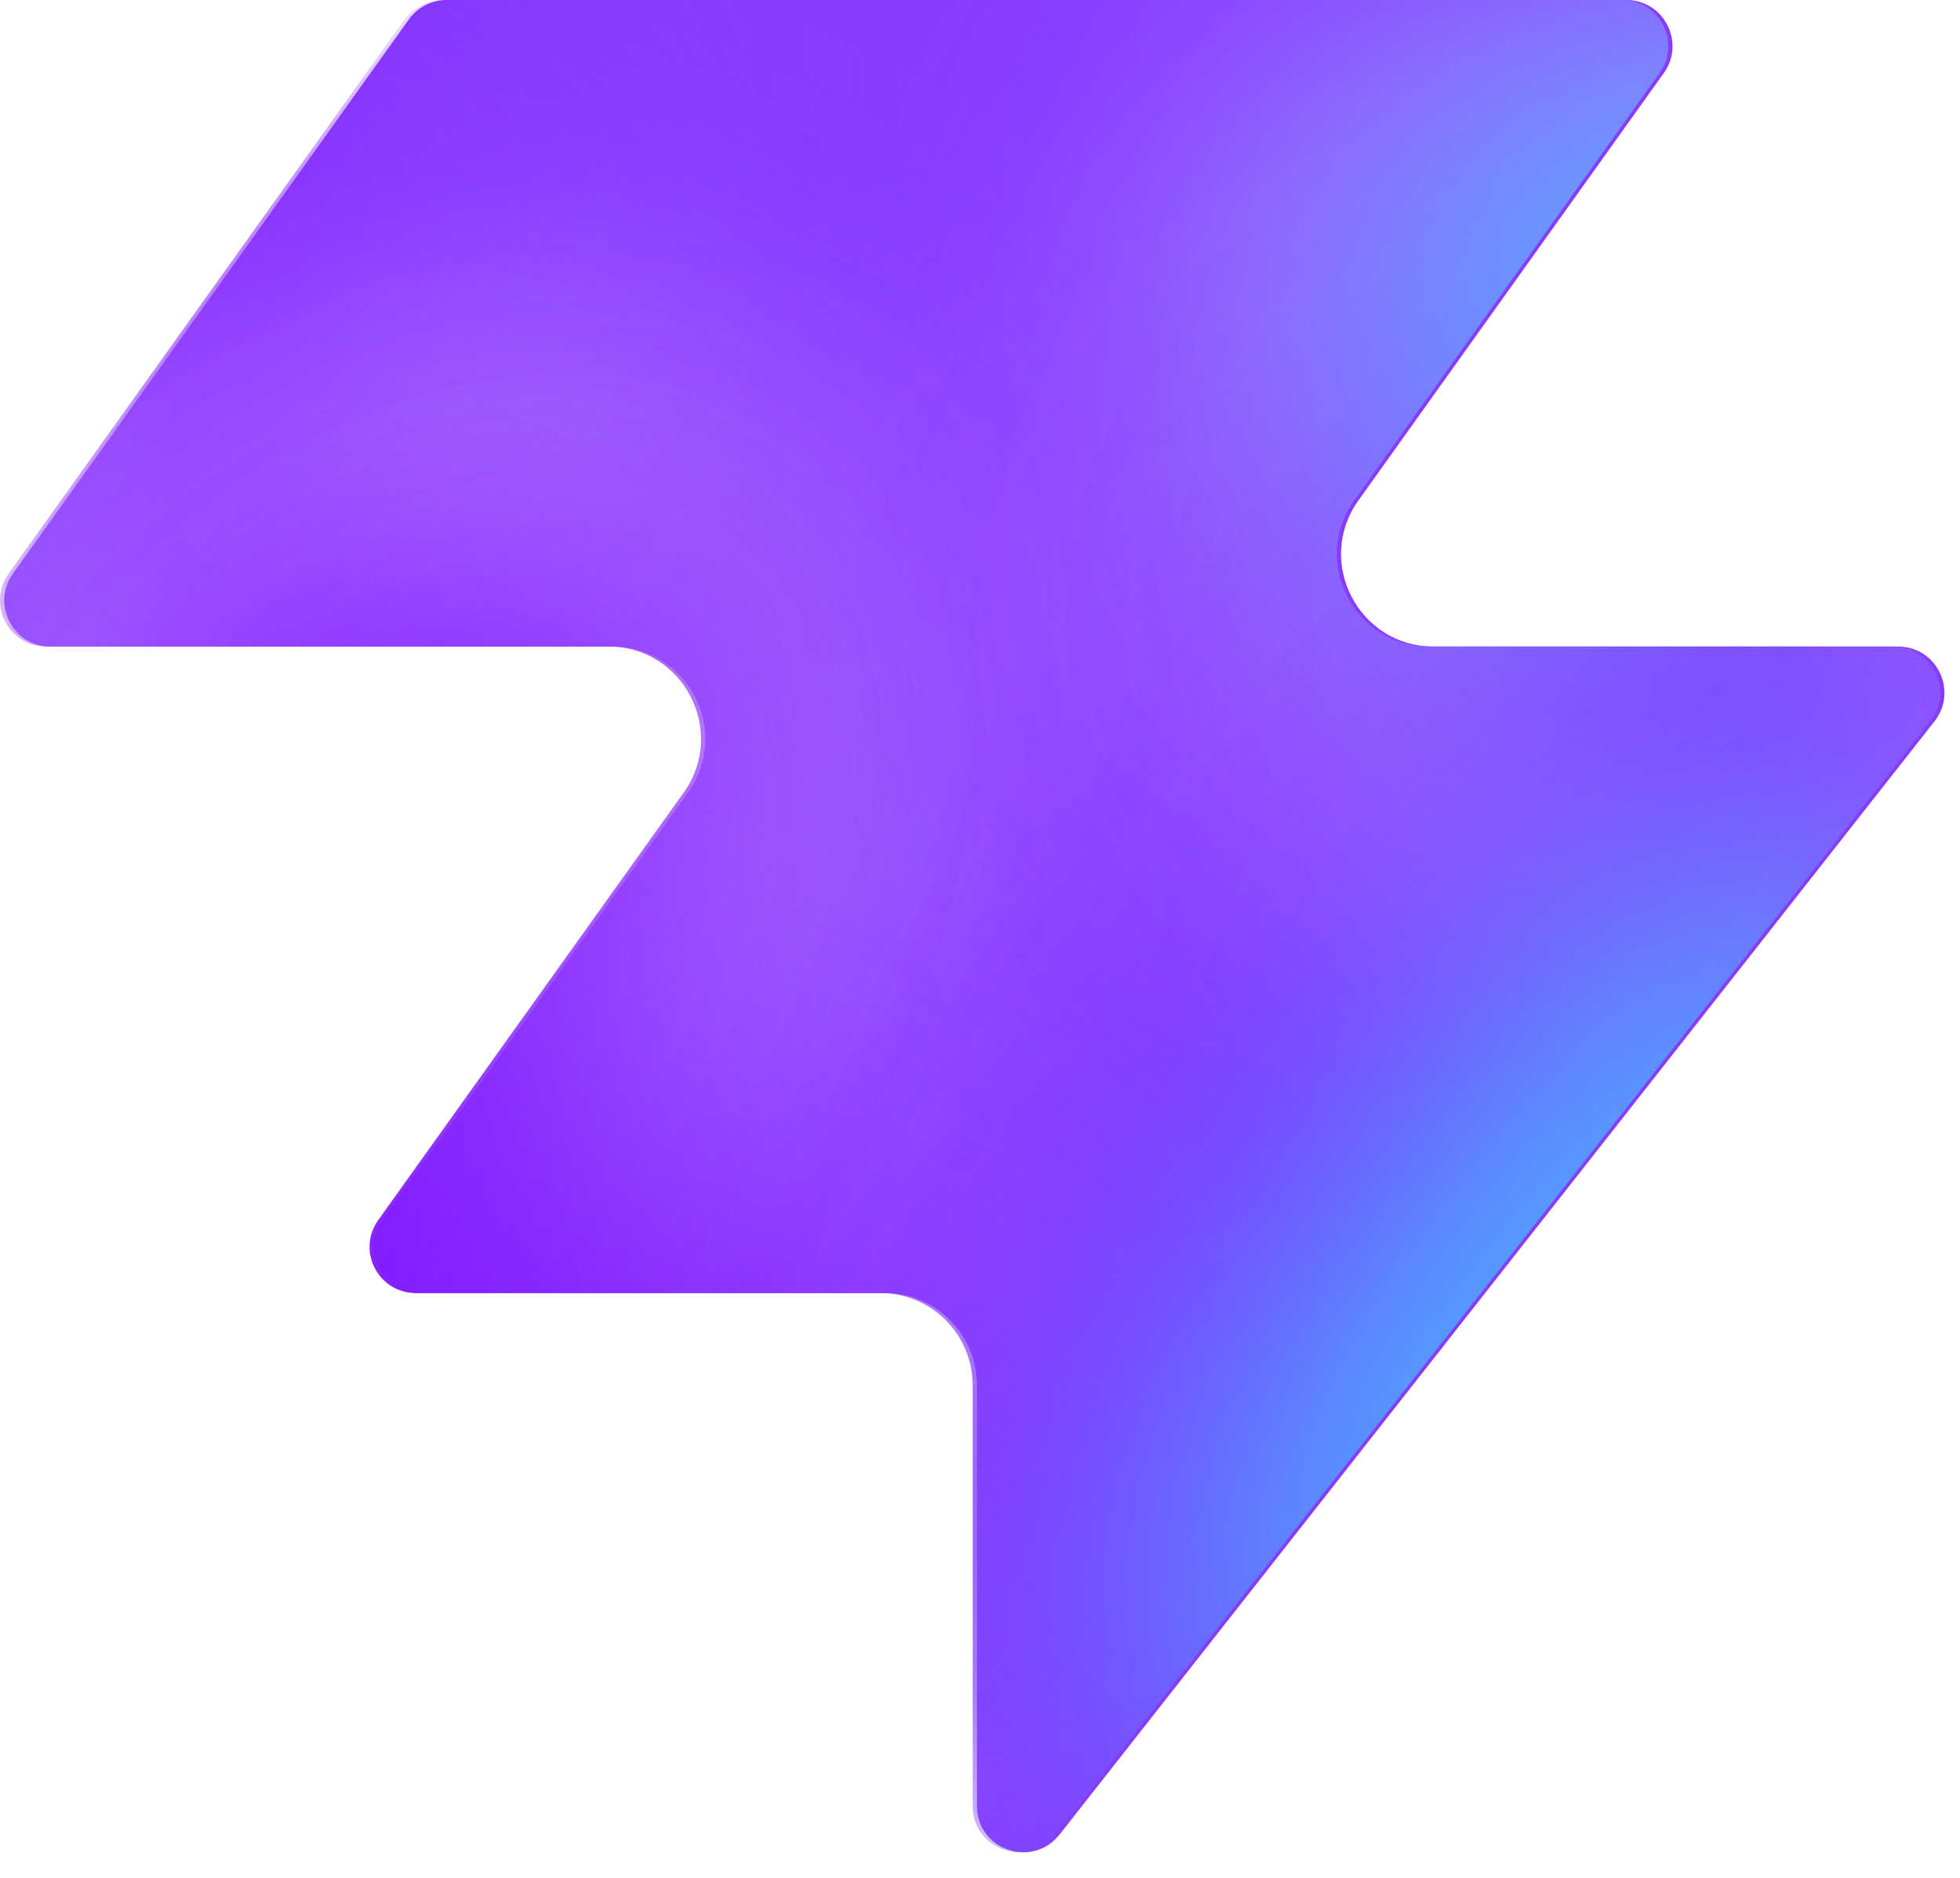
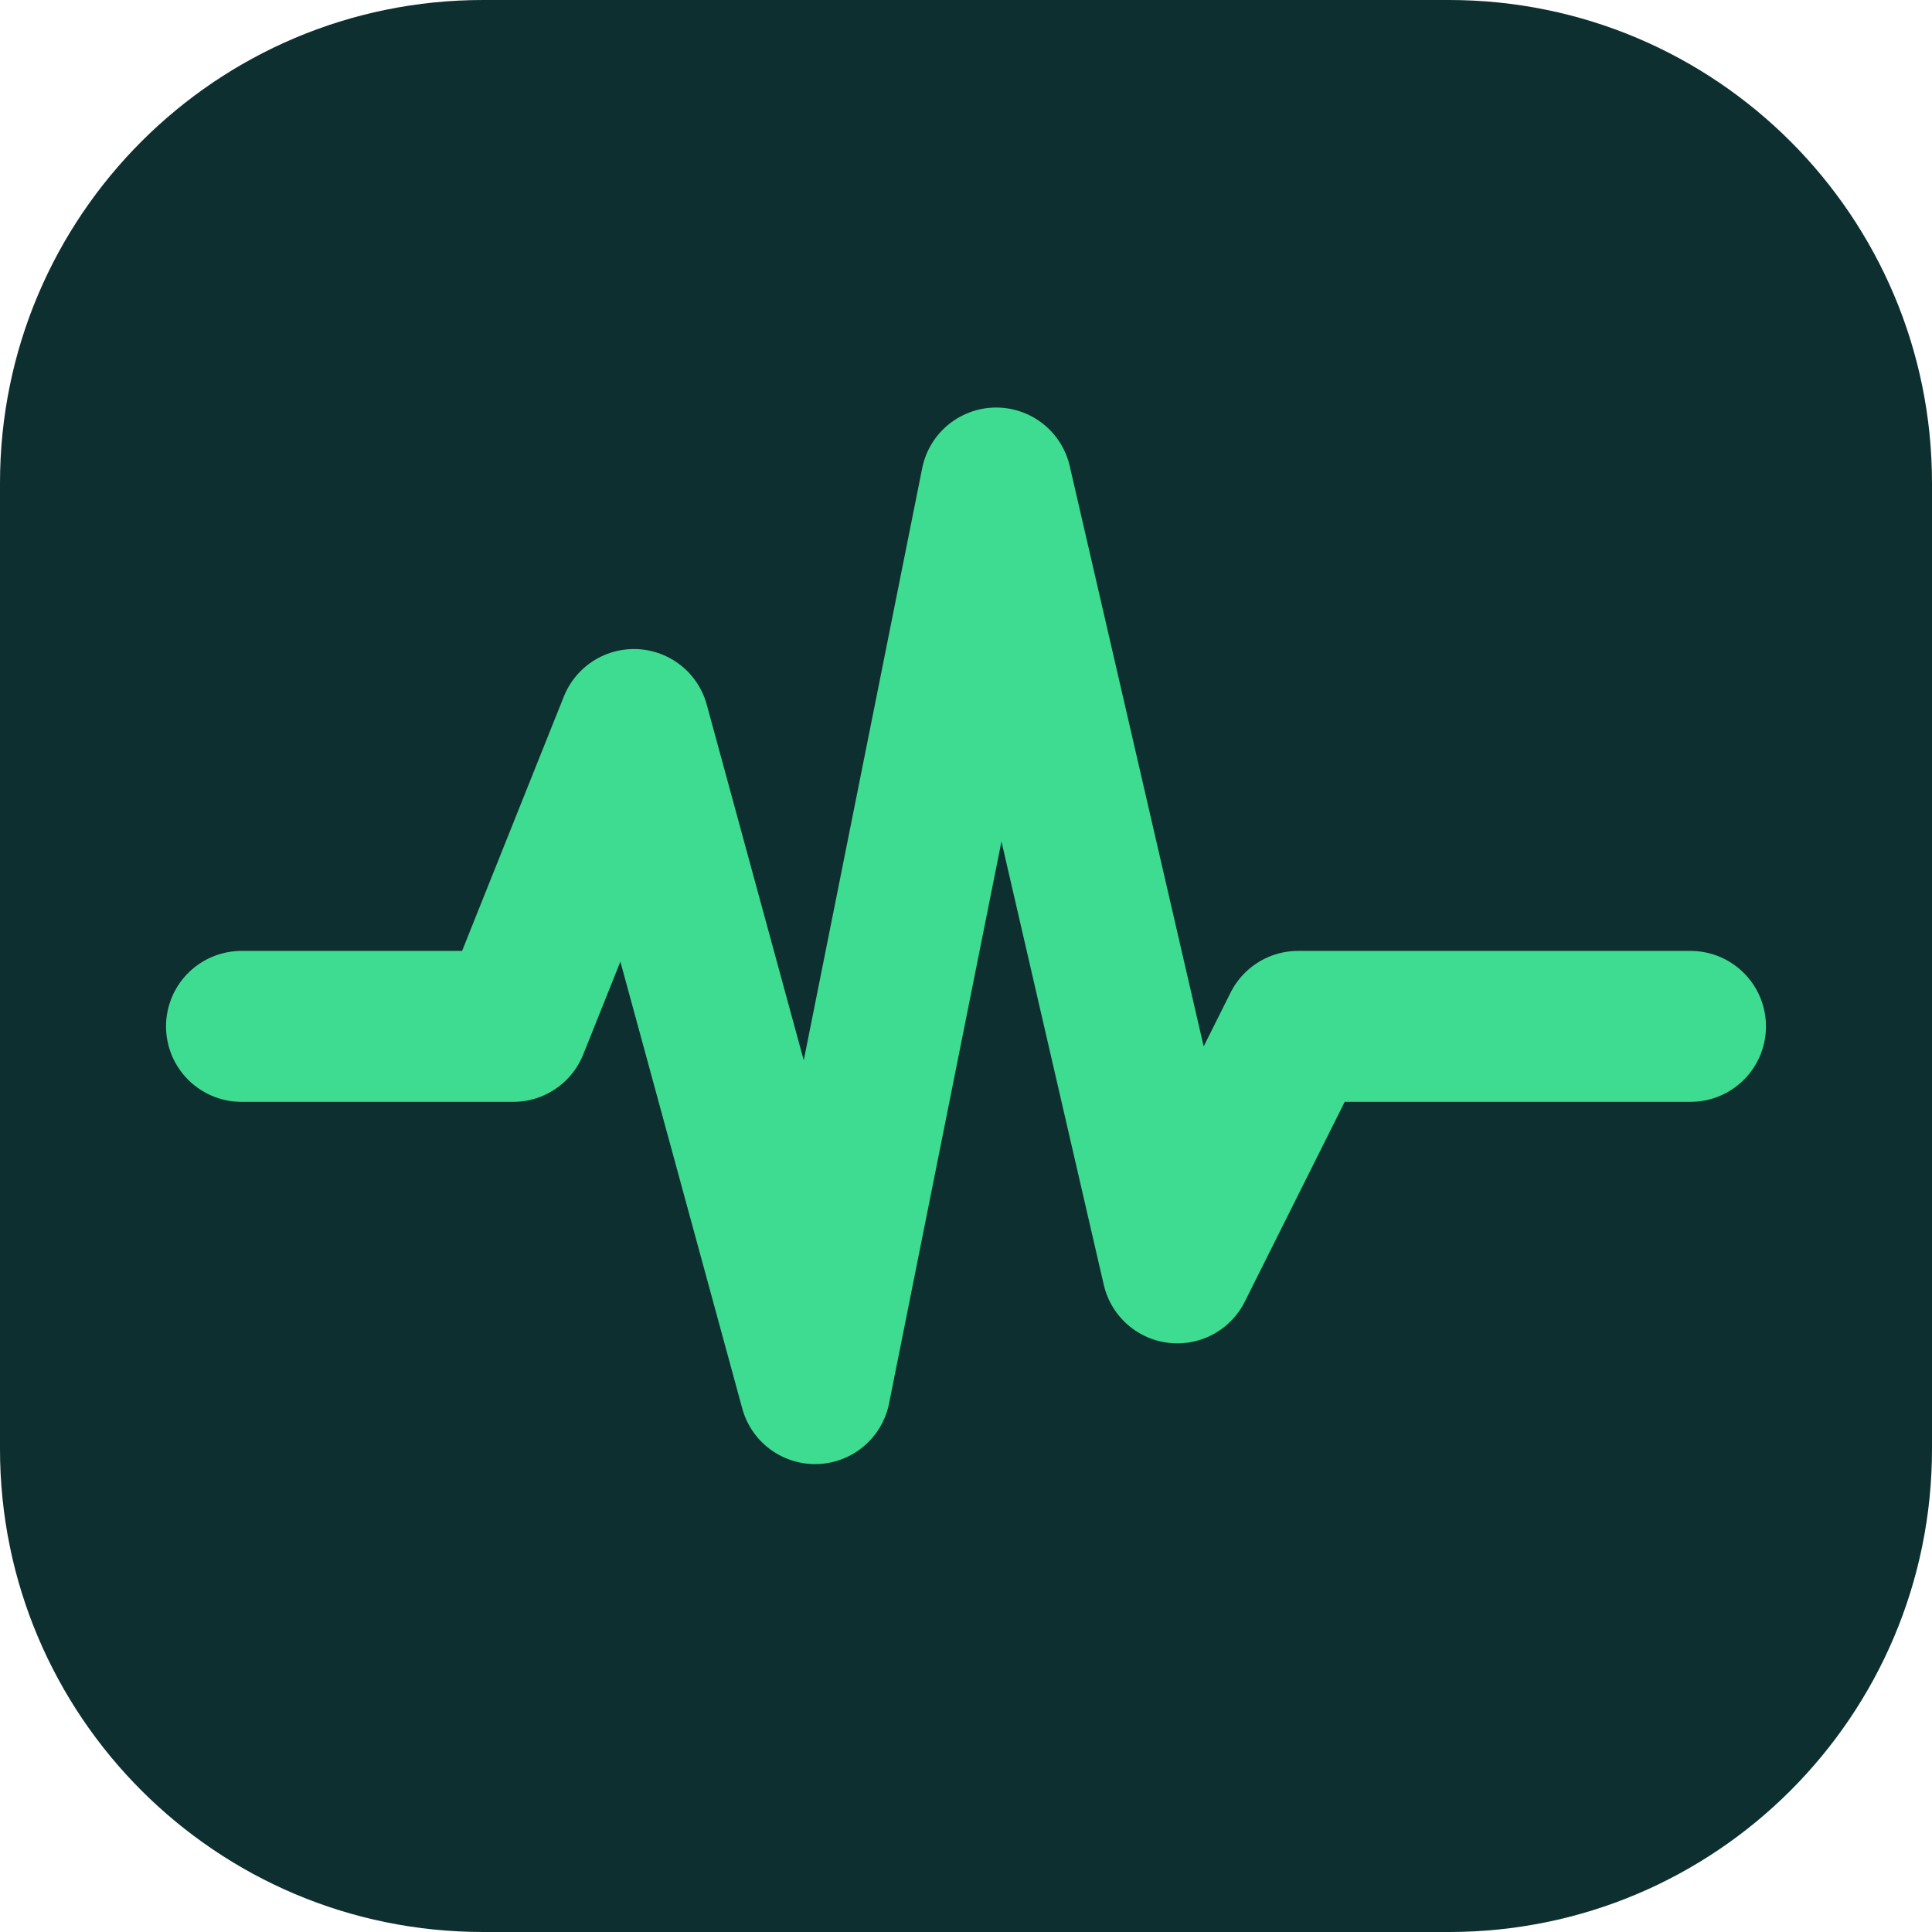
- <svg xmlns="http://www.w3.org/2000/svg" width="48" height="46" fill="none" viewBox="0 0 48 46">
-   <path fill="#863bff" d="M25.946 44.938c-.664.845-2.021.375-2.021-.698V33.937a2.26 2.26 0 0 0-2.262-2.262H10.287c-.92 0-1.456-1.04-.92-1.788l7.48-10.471c1.07-1.497 0-3.578-1.842-3.578H1.237c-.92 0-1.456-1.04-.92-1.788L10.013.474c.214-.297.556-.474.92-.474h28.894c.92 0 1.456 1.04.92 1.788l-7.48 10.471c-1.07 1.498 0 3.579 1.842 3.579h11.377c.943 0 1.473 1.088.89 1.83L25.947 44.94z" style="fill:#863bff;fill:color(display-p3 .525 .23 1);fill-opacity:1" />
-   <mask id="a" width="48" height="46" x="0" y="0" maskUnits="userSpaceOnUse" style="mask-type:alpha">
-     <path fill="#000" d="M25.842 44.938c-.664.844-2.021.375-2.021-.698V33.937a2.26 2.26 0 0 0-2.262-2.262H10.183c-.92 0-1.456-1.04-.92-1.788l7.48-10.471c1.07-1.498 0-3.579-1.842-3.579H1.133c-.92 0-1.456-1.04-.92-1.787L9.91.473c.214-.297.556-.474.92-.474h28.894c.92 0 1.456 1.04.92 1.788l-7.48 10.471c-1.07 1.498 0 3.578 1.842 3.578h11.377c.943 0 1.473 1.088.89 1.832L25.843 44.94z" style="fill:#000;fill-opacity:1" />
-   </mask>
-   <g mask="url(#a)">
-     <g filter="url(#b)">
-       <ellipse cx="5.508" cy="14.704" fill="#ede6ff" rx="5.508" ry="14.704" style="fill:#ede6ff;fill:color(display-p3 .927 .903 1);fill-opacity:1" transform="matrix(.00324 1 1 -.00324 -4.47 31.516)" />
-     </g>
-     <g filter="url(#c)">
-       <ellipse cx="10.399" cy="29.851" fill="#ede6ff" rx="10.399" ry="29.851" style="fill:#ede6ff;fill:color(display-p3 .927 .903 1);fill-opacity:1" transform="matrix(.00324 1 1 -.00324 -39.328 7.883)" />
-     </g>
-     <g filter="url(#d)">
-       <ellipse cx="5.508" cy="30.487" fill="#7e14ff" rx="5.508" ry="30.487" style="fill:#7e14ff;fill:color(display-p3 .492 .077 1);fill-opacity:1" transform="rotate(89.814 -25.913 -14.639)scale(1 -1)" />
-     </g>
-     <g filter="url(#e)">
-       <ellipse cx="5.508" cy="30.599" fill="#7e14ff" rx="5.508" ry="30.599" style="fill:#7e14ff;fill:color(display-p3 .492 .077 1);fill-opacity:1" transform="rotate(89.814 -32.644 -3.334)scale(1 -1)" />
-     </g>
-     <g filter="url(#f)">
-       <ellipse cx="5.508" cy="30.599" fill="#7e14ff" rx="5.508" ry="30.599" style="fill:#7e14ff;fill:color(display-p3 .492 .077 1);fill-opacity:1" transform="matrix(.00324 1 1 -.00324 -34.34 30.47)" />
-     </g>
-     <g filter="url(#g)">
-       <ellipse cx="14.072" cy="22.078" fill="#ede6ff" rx="14.072" ry="22.078" style="fill:#ede6ff;fill:color(display-p3 .927 .903 1);fill-opacity:1" transform="rotate(93.35 24.506 48.493)scale(-1 1)" />
-     </g>
-     <g filter="url(#h)">
-       <ellipse cx="3.47" cy="21.501" fill="#7e14ff" rx="3.47" ry="21.501" style="fill:#7e14ff;fill:color(display-p3 .492 .077 1);fill-opacity:1" transform="rotate(89.009 28.708 47.59)scale(-1 1)" />
-     </g>
-     <g filter="url(#i)">
-       <ellipse cx="3.47" cy="21.501" fill="#7e14ff" rx="3.47" ry="21.501" style="fill:#7e14ff;fill:color(display-p3 .492 .077 1);fill-opacity:1" transform="rotate(89.009 28.708 47.59)scale(-1 1)" />
-     </g>
-     <g filter="url(#j)">
-       <ellipse cx=".387" cy="8.972" fill="#7e14ff" rx="4.407" ry="29.108" style="fill:#7e14ff;fill:color(display-p3 .492 .077 1);fill-opacity:1" transform="rotate(39.51 .387 8.972)" />
-     </g>
-     <g filter="url(#k)">
-       <ellipse cx="47.523" cy="-6.092" fill="#7e14ff" rx="4.407" ry="29.108" style="fill:#7e14ff;fill:color(display-p3 .492 .077 1);fill-opacity:1" transform="rotate(37.892 47.523 -6.092)" />
-     </g>
-     <g filter="url(#l)">
-       <ellipse cx="41.412" cy="6.333" fill="#47bfff" rx="5.971" ry="9.665" style="fill:#47bfff;fill:color(display-p3 .28 .748 1);fill-opacity:1" transform="rotate(37.892 41.412 6.333)" />
-     </g>
-     <g filter="url(#m)">
-       <ellipse cx="-1.879" cy="38.332" fill="#7e14ff" rx="4.407" ry="29.108" style="fill:#7e14ff;fill:color(display-p3 .492 .077 1);fill-opacity:1" transform="rotate(37.892 -1.88 38.332)" />
-     </g>
-     <g filter="url(#n)">
-       <ellipse cx="-1.879" cy="38.332" fill="#7e14ff" rx="4.407" ry="29.108" style="fill:#7e14ff;fill:color(display-p3 .492 .077 1);fill-opacity:1" transform="rotate(37.892 -1.88 38.332)" />
-     </g>
-     <g filter="url(#o)">
-       <ellipse cx="35.651" cy="29.907" fill="#7e14ff" rx="4.407" ry="29.108" style="fill:#7e14ff;fill:color(display-p3 .492 .077 1);fill-opacity:1" transform="rotate(37.892 35.651 29.907)" />
-     </g>
-     <g filter="url(#p)">
-       <ellipse cx="38.418" cy="32.4" fill="#47bfff" rx="5.971" ry="15.297" style="fill:#47bfff;fill:color(display-p3 .28 .748 1);fill-opacity:1" transform="rotate(37.892 38.418 32.4)" />
-     </g>
-   </g>
-   <defs>
-     <filter id="b" width="60.045" height="41.654" x="-19.77" y="16.149" color-interpolation-filters="sRGB" filterUnits="userSpaceOnUse">
-       <feFlood flood-opacity="0" result="BackgroundImageFix" />
-       <feBlend in="SourceGraphic" in2="BackgroundImageFix" result="shape" />
-       <feGaussianBlur result="effect1_foregroundBlur_2002_17158" stdDeviation="7.659" />
-     </filter>
-     <filter id="c" width="90.34" height="51.437" x="-54.613" y="-7.533" color-interpolation-filters="sRGB" filterUnits="userSpaceOnUse">
-       <feFlood flood-opacity="0" result="BackgroundImageFix" />
-       <feBlend in="SourceGraphic" in2="BackgroundImageFix" result="shape" />
-       <feGaussianBlur result="effect1_foregroundBlur_2002_17158" stdDeviation="7.659" />
-     </filter>
-     <filter id="d" width="79.355" height="29.4" x="-49.64" y="2.03" color-interpolation-filters="sRGB" filterUnits="userSpaceOnUse">
-       <feFlood flood-opacity="0" result="BackgroundImageFix" />
-       <feBlend in="SourceGraphic" in2="BackgroundImageFix" result="shape" />
-       <feGaussianBlur result="effect1_foregroundBlur_2002_17158" stdDeviation="4.596" />
-     </filter>
-     <filter id="e" width="79.579" height="29.4" x="-45.045" y="20.029" color-interpolation-filters="sRGB" filterUnits="userSpaceOnUse">
-       <feFlood flood-opacity="0" result="BackgroundImageFix" />
-       <feBlend in="SourceGraphic" in2="BackgroundImageFix" result="shape" />
-       <feGaussianBlur result="effect1_foregroundBlur_2002_17158" stdDeviation="4.596" />
-     </filter>
-     <filter id="f" width="79.579" height="29.4" x="-43.513" y="21.178" color-interpolation-filters="sRGB" filterUnits="userSpaceOnUse">
-       <feFlood flood-opacity="0" result="BackgroundImageFix" />
-       <feBlend in="SourceGraphic" in2="BackgroundImageFix" result="shape" />
-       <feGaussianBlur result="effect1_foregroundBlur_2002_17158" stdDeviation="4.596" />
-     </filter>
-     <filter id="g" width="74.749" height="58.852" x="15.756" y="-17.901" color-interpolation-filters="sRGB" filterUnits="userSpaceOnUse">
-       <feFlood flood-opacity="0" result="BackgroundImageFix" />
-       <feBlend in="SourceGraphic" in2="BackgroundImageFix" result="shape" />
-       <feGaussianBlur result="effect1_foregroundBlur_2002_17158" stdDeviation="7.659" />
-     </filter>
-     <filter id="h" width="61.377" height="25.362" x="23.548" y="2.284" color-interpolation-filters="sRGB" filterUnits="userSpaceOnUse">
-       <feFlood flood-opacity="0" result="BackgroundImageFix" />
-       <feBlend in="SourceGraphic" in2="BackgroundImageFix" result="shape" />
-       <feGaussianBlur result="effect1_foregroundBlur_2002_17158" stdDeviation="4.596" />
-     </filter>
-     <filter id="i" width="61.377" height="25.362" x="23.548" y="2.284" color-interpolation-filters="sRGB" filterUnits="userSpaceOnUse">
-       <feFlood flood-opacity="0" result="BackgroundImageFix" />
-       <feBlend in="SourceGraphic" in2="BackgroundImageFix" result="shape" />
-       <feGaussianBlur result="effect1_foregroundBlur_2002_17158" stdDeviation="4.596" />
-     </filter>
-     <filter id="j" width="56.045" height="63.649" x="-27.636" y="-22.853" color-interpolation-filters="sRGB" filterUnits="userSpaceOnUse">
-       <feFlood flood-opacity="0" result="BackgroundImageFix" />
-       <feBlend in="SourceGraphic" in2="BackgroundImageFix" result="shape" />
-       <feGaussianBlur result="effect1_foregroundBlur_2002_17158" stdDeviation="4.596" />
-     </filter>
-     <filter id="k" width="54.814" height="64.646" x="20.116" y="-38.415" color-interpolation-filters="sRGB" filterUnits="userSpaceOnUse">
-       <feFlood flood-opacity="0" result="BackgroundImageFix" />
-       <feBlend in="SourceGraphic" in2="BackgroundImageFix" result="shape" />
-       <feGaussianBlur result="effect1_foregroundBlur_2002_17158" stdDeviation="4.596" />
-     </filter>
-     <filter id="l" width="33.541" height="35.313" x="24.641" y="-11.323" color-interpolation-filters="sRGB" filterUnits="userSpaceOnUse">
-       <feFlood flood-opacity="0" result="BackgroundImageFix" />
-       <feBlend in="SourceGraphic" in2="BackgroundImageFix" result="shape" />
-       <feGaussianBlur result="effect1_foregroundBlur_2002_17158" stdDeviation="4.596" />
-     </filter>
-     <filter id="m" width="54.814" height="64.646" x="-29.286" y="6.009" color-interpolation-filters="sRGB" filterUnits="userSpaceOnUse">
-       <feFlood flood-opacity="0" result="BackgroundImageFix" />
-       <feBlend in="SourceGraphic" in2="BackgroundImageFix" result="shape" />
-       <feGaussianBlur result="effect1_foregroundBlur_2002_17158" stdDeviation="4.596" />
-     </filter>
-     <filter id="n" width="54.814" height="64.646" x="-29.286" y="6.009" color-interpolation-filters="sRGB" filterUnits="userSpaceOnUse">
-       <feFlood flood-opacity="0" result="BackgroundImageFix" />
-       <feBlend in="SourceGraphic" in2="BackgroundImageFix" result="shape" />
-       <feGaussianBlur result="effect1_foregroundBlur_2002_17158" stdDeviation="4.596" />
-     </filter>
-     <filter id="o" width="54.814" height="64.646" x="8.244" y="-2.416" color-interpolation-filters="sRGB" filterUnits="userSpaceOnUse">
-       <feFlood flood-opacity="0" result="BackgroundImageFix" />
-       <feBlend in="SourceGraphic" in2="BackgroundImageFix" result="shape" />
-       <feGaussianBlur result="effect1_foregroundBlur_2002_17158" stdDeviation="4.596" />
-     </filter>
-     <filter id="p" width="39.409" height="43.623" x="18.713" y="10.588" color-interpolation-filters="sRGB" filterUnits="userSpaceOnUse">
-       <feFlood flood-opacity="0" result="BackgroundImageFix" />
-       <feBlend in="SourceGraphic" in2="BackgroundImageFix" result="shape" />
-       <feGaussianBlur result="effect1_foregroundBlur_2002_17158" stdDeviation="4.596" />
-     </filter>
-   </defs>
+ <svg xmlns="http://www.w3.org/2000/svg" viewBox="0 0 64 64">
+   <rect width="64" height="64" rx="16" fill="#0E2F30" />
+   <path d="M8 34h9l4-10 6 22 6-30 6 26 4-8h13" fill="none" stroke="#3DDC91" stroke-width="5" stroke-linecap="round" stroke-linejoin="round" />
</svg>
